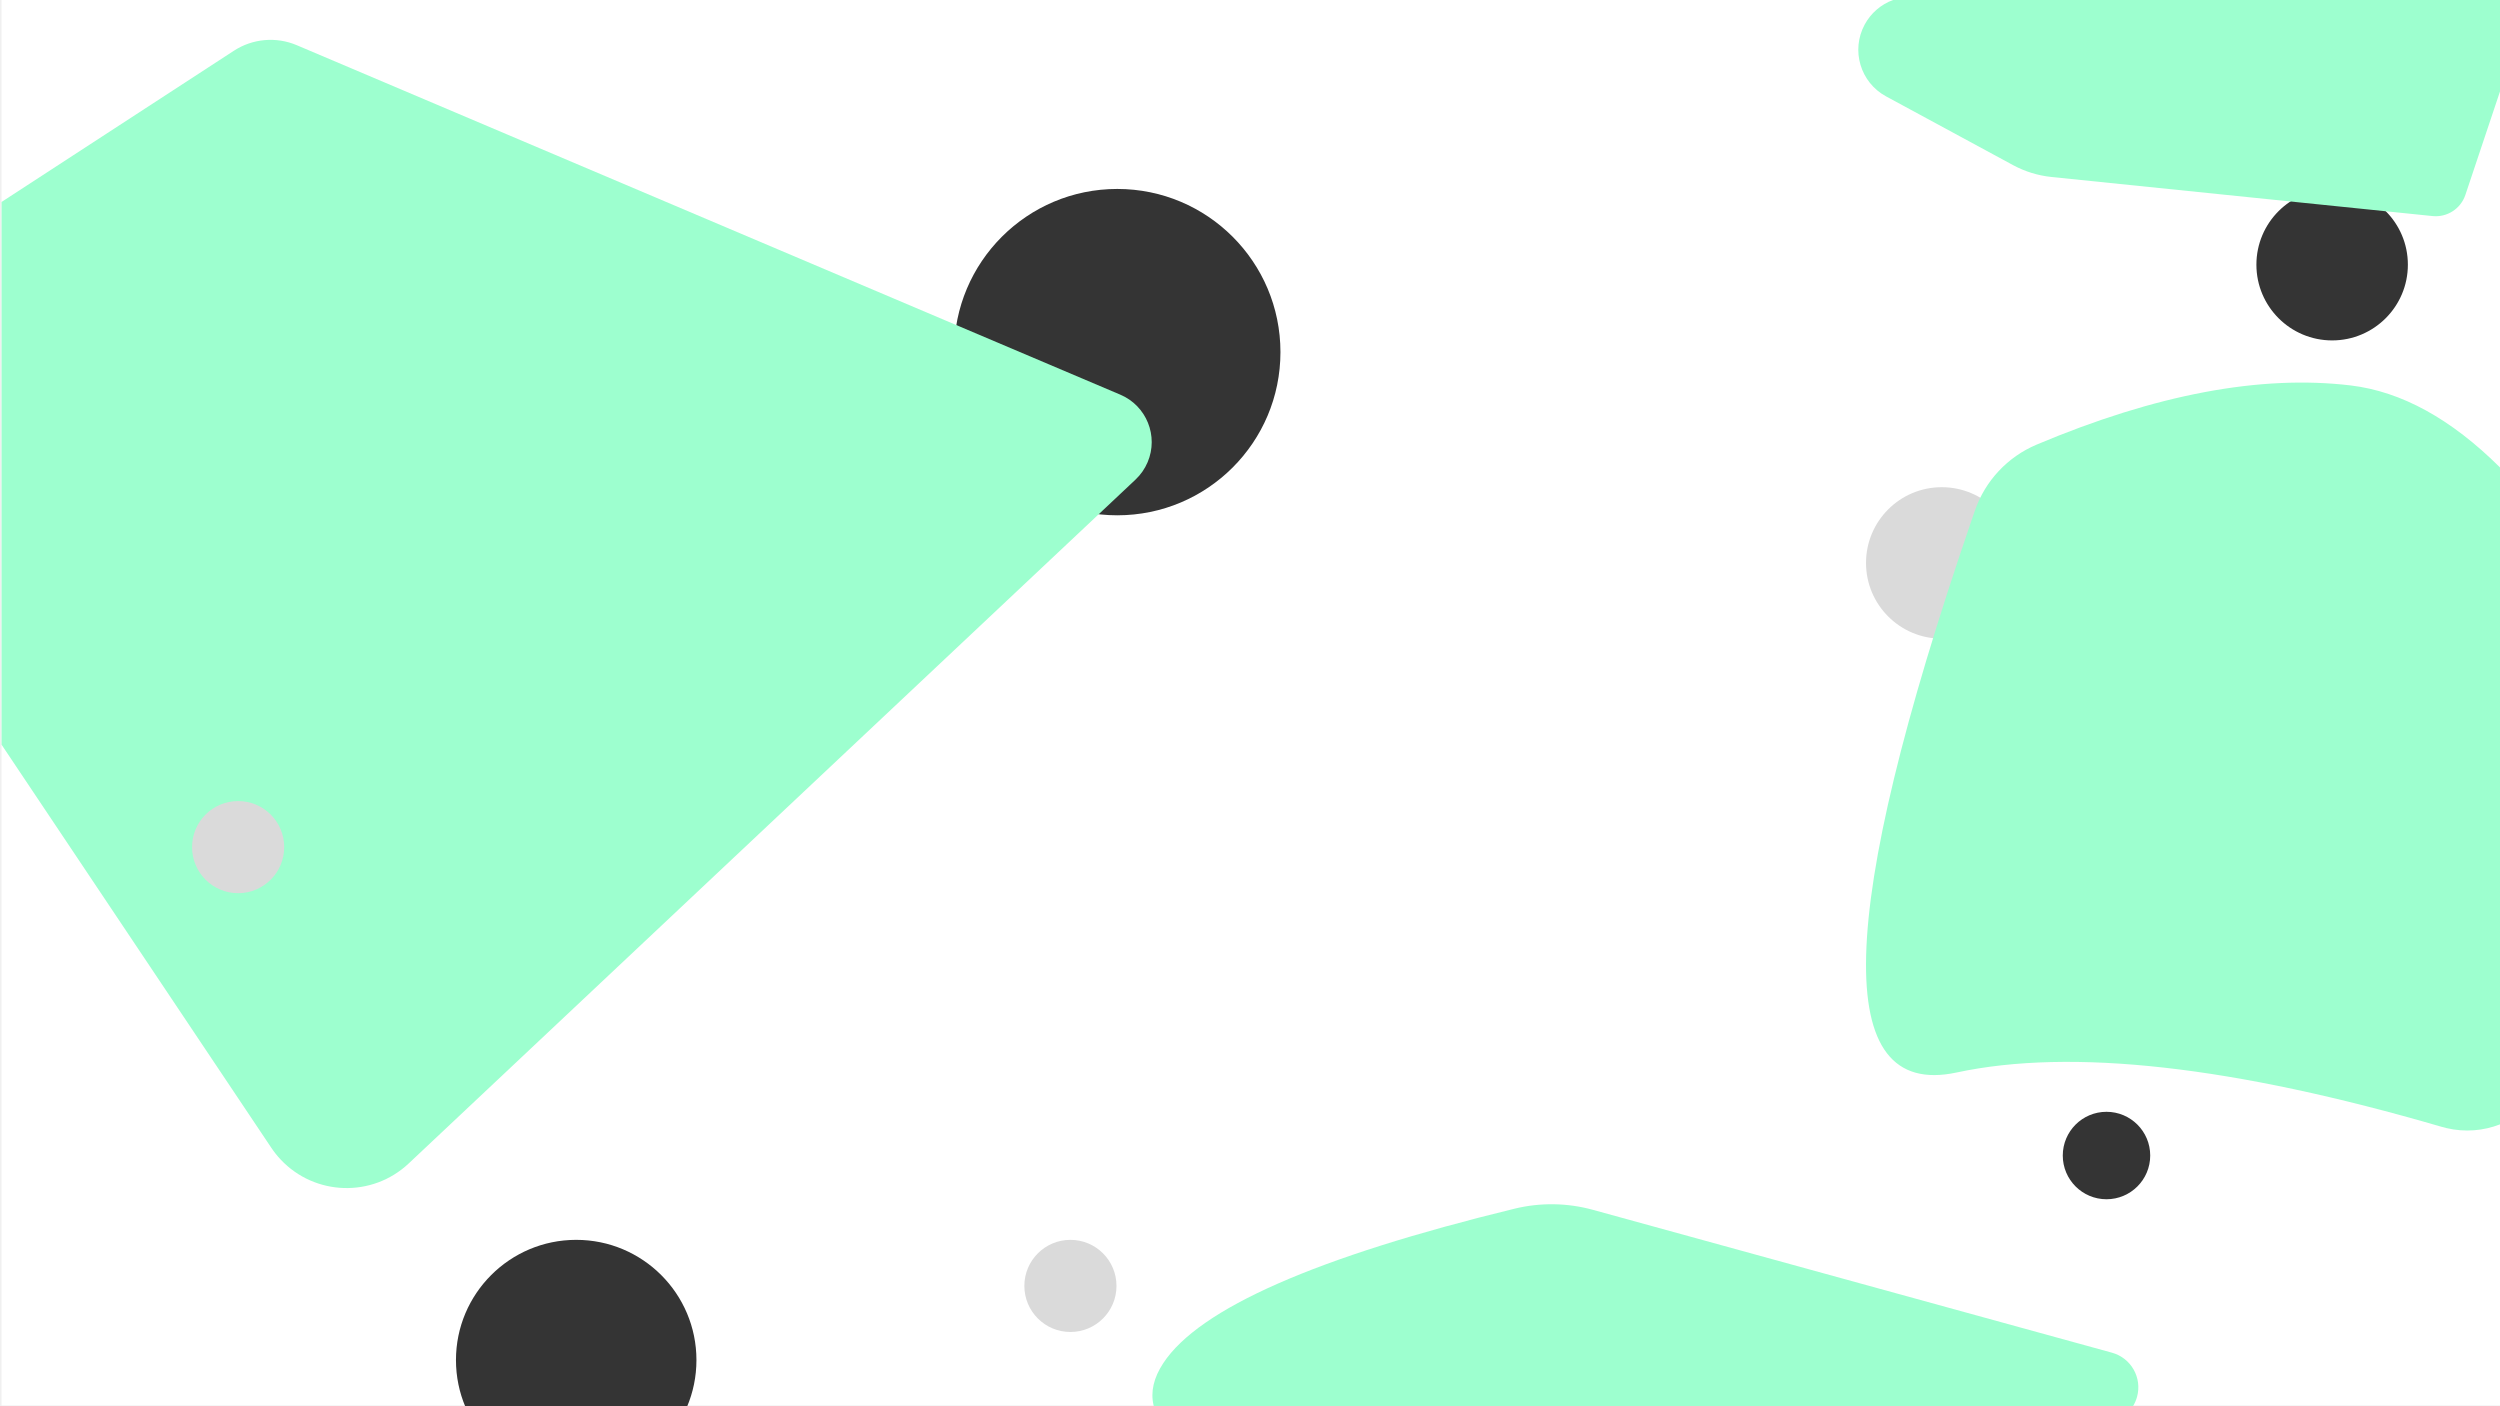
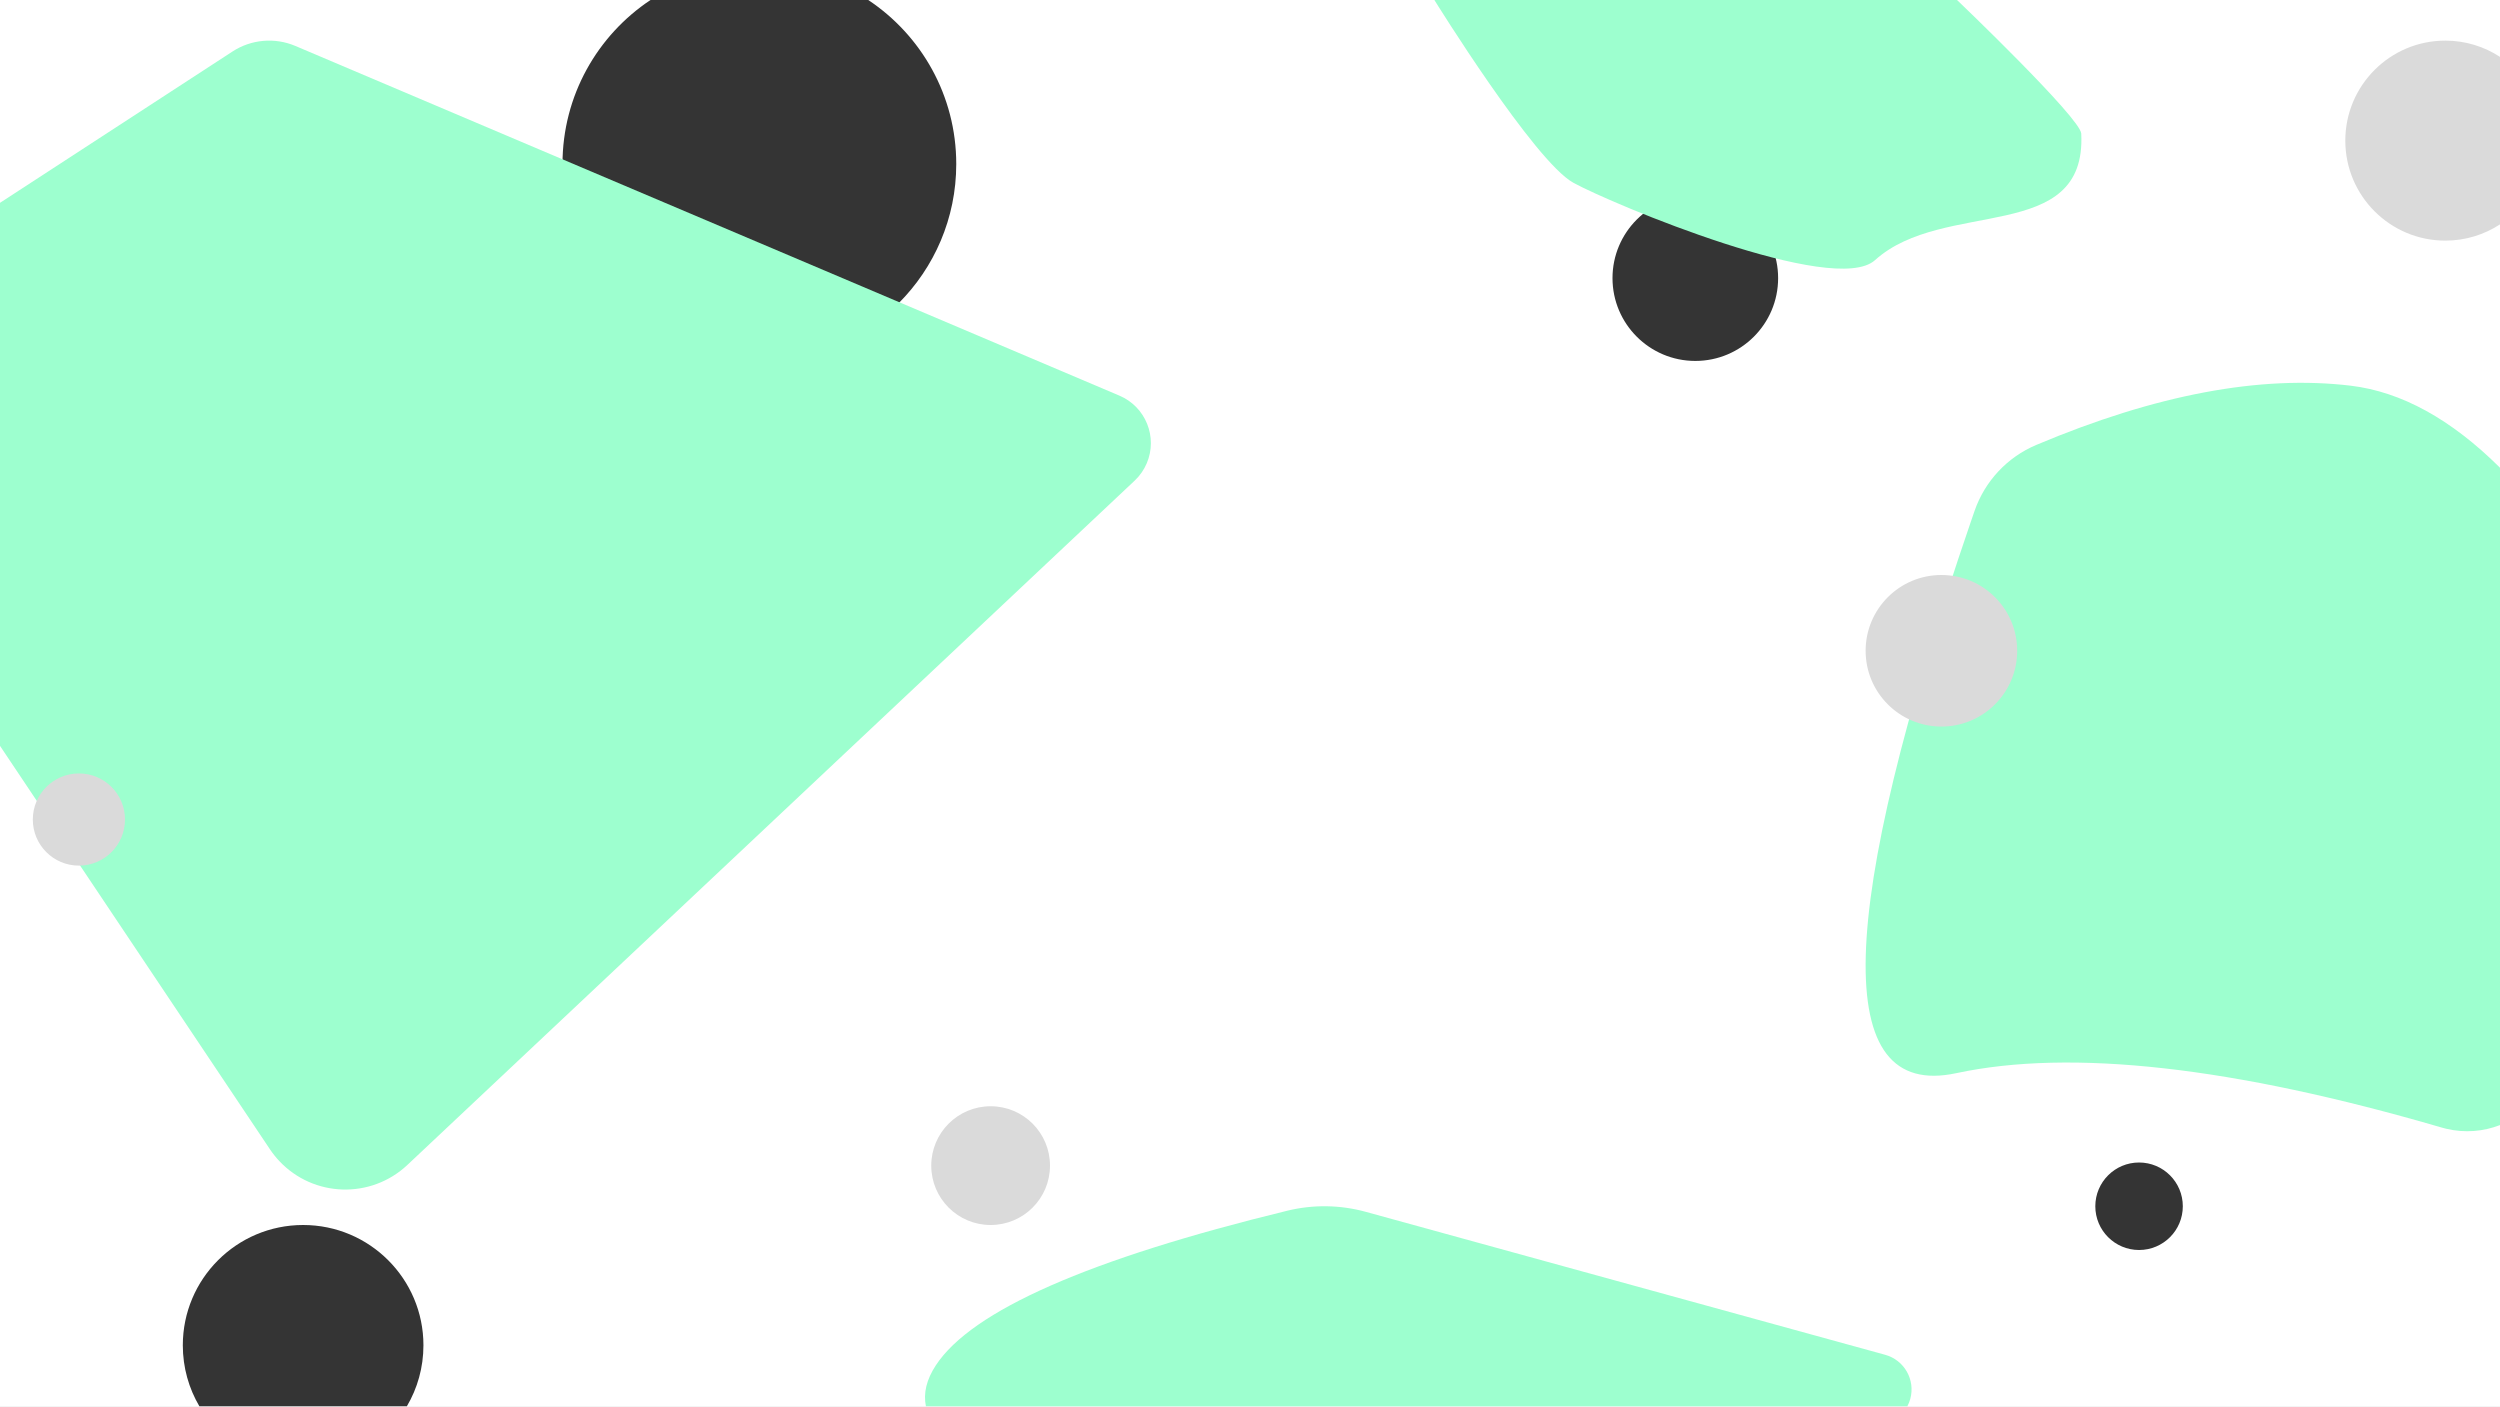
- <svg xmlns="http://www.w3.org/2000/svg" width="1601px" height="900px" viewBox="0 0 1601 900" version="1.1">
-   <g id="Page-1" stroke="none" stroke-width="1" fill="none" fill-rule="evenodd">
-     <rect id="Rectangle-Copy-14" fill="#FFFFFF" transform="translate(801, 450) rotate(180) translate(-801, -450) " x="1" y="0" width="1600" height="900" />
-     <circle id="Oval-Copy-12" fill="#343434" transform="translate(715.5, 225.5) rotate(180) translate(-715.5, -225.5) " cx="715.5" cy="225.5" r="104.5" />
-     <circle id="Oval-Copy-11" fill="#343434" transform="translate(1349, 740) rotate(180) translate(-1349, -740) " cx="1349" cy="740" r="28" />
-     <circle id="Oval-Copy-13" fill="#343434" transform="translate(369, 871) rotate(180) translate(-369, -871) " cx="369" cy="871" r="77" />
-     <circle id="Oval-Copy-10" fill="#DADADA" transform="translate(685.5, 823.5) rotate(180) translate(-685.5, -823.5) " cx="685.5" cy="823.5" r="29.5" />
-     <circle id="Oval-Copy-14" fill="#DADADA" transform="translate(1243.5, 360.5) rotate(180) translate(-1243.5, -360.5) " cx="1243.5" cy="360.5" r="48.5" />
-     <path d="M1505.442,246.841 C1537.82,250.724 1569.673,268.225 1601.001,299.343 L1601.001,720.039 C1590.418,724.162 1578.518,725.228 1566.629,722.414 C1565.66,722.184 1564.697,721.93 1563.742,721.651 C1430.15,682.671 1326.55,671.068 1252.942,686.841 C1172.751,704.025 1175.798,586.631 1262.082,334.66 L1264.722,326.983 C1271.303,307.929 1285.673,292.571 1304.248,284.739 C1380.606,252.544 1447.67,239.912 1505.442,246.841 Z" id="Combined-Shape" fill="#9DFFCF" />
-     <circle id="Oval-Copy-9" fill="#343434" transform="translate(1493.5, 169.5) rotate(180) translate(-1493.5, -169.5) " cx="1493.5" cy="169.5" r="48.5" />
-     <path d="M558.821,43.78 C561.012,46.108 563.006,48.613 564.784,51.27 L737.562,309.485 L737.562,657.029 L588.76,753.876 C576.768,761.681 561.679,763.009 548.507,757.42 L21.118,533.621 C4.341,526.501 -3.488,507.129 3.631,490.352 C5.419,486.139 8.063,482.345 11.396,479.209 L476.835,41.283 C500.164,19.332 536.871,20.45 558.821,43.78 Z" id="Combined-Shape-Copy-6" fill="#9DFFCF" transform="translate(369.2814, 393.1805) rotate(180) translate(-369.2814, -393.1805) " />
-     <circle id="Oval-Copy-8" fill="#DADADA" transform="translate(152.5, 542.5) rotate(180) translate(-152.5, -542.5) " cx="152.5" cy="542.5" r="29.5" />
-     <path d="M1601,-0.002 L1601,58.556 L1578.827,124.818 C1575.857,133.693 1567.13,139.321 1557.82,138.367 L1313.815,113.344 C1305.165,112.457 1296.775,109.869 1289.128,105.729 L1207.856,61.732 C1191.362,52.802 1185.23,32.193 1194.159,15.699 C1198.132,8.36 1204.617,2.824 1212.287,-0.001 L1601,-0.002 Z" id="Combined-Shape" fill="#9DFFCF" />
-     <path d="M1020.139,774.783 L1352.494,866.26 C1364.741,869.63 1371.937,882.291 1368.566,894.538 C1368.034,896.472 1367.251,898.327 1366.238,900.058 C1351.199,925.737 1324.575,942.051 1286.366,949 C1236.122,958.138 1095.884,963.804 865.653,966 C760.708,941.318 720.47,910.319 744.94,873.004 C767.909,837.978 842.905,804.99 969.929,774.04 C986.456,770.013 1003.738,770.269 1020.139,774.783 Z" id="Polygon" fill="#9DFFCF" />
-   </g>
+ <svg xmlns="http://www.w3.org/2000/svg" width="1600" height="900" viewBox="0 0 1600 900" fill="none">
+   <path d="M0 900L1600 900V0L0 0V900Z" fill="white" />
+   <path fill-rule="evenodd" clip-rule="evenodd" d="M416.326 0H555.674C589.624 22.573 612 61.174 612 105C612 174.588 555.588 231 486 231C416.412 231 360 174.588 360 105C360 61.174 382.376 22.573 416.326 0Z" fill="#343434" />
+   <path d="M1369 744C1353.54 744 1341 756.536 1341 772C1341 787.464 1353.54 800 1369 800C1384.46 800 1397 787.464 1397 772C1397 756.536 1384.46 744 1369 744Z" fill="#343434" />
+   <path d="M634 708C613.013 708 596 725.013 596 746C596 766.987 613.013 784 634 784C654.987 784 672 766.987 672 746C672 725.013 654.987 708 634 708Z" fill="#DADADA" />
+   <path fill-rule="evenodd" clip-rule="evenodd" d="M1504.44 246.841C1536.82 250.724 1568.67 268.225 1600 299.343L1600 720.039C1589.42 724.162 1577.52 725.228 1565.63 722.414C1564.66 722.184 1563.7 721.93 1562.74 721.651C1429.15 682.671 1325.55 671.068 1251.94 686.841C1171.75 704.025 1174.8 586.631 1261.08 334.66L1263.72 326.983C1270.3 307.929 1284.67 292.571 1303.25 284.739C1379.61 252.544 1446.67 239.912 1504.44 246.841Z" fill="#9DFFCF" />
+   <path fill-rule="evenodd" clip-rule="evenodd" d="M1600 36.41V143.59C1589.94 150.173 1577.92 154 1565 154C1529.65 154 1501 125.346 1501 90C1501 54.654 1529.65 26 1565 26C1577.92 26 1589.94 29.827 1600 36.41Z" fill="#DADADA" />
+   <path fill-rule="evenodd" clip-rule="evenodd" d="M117 861C117 818.474 151.474 784 194 784C236.526 784 271 818.474 271 861C271 875.23 267.14 888.559 260.41 899.996H127.59C120.86 888.559 117 875.23 117 861Z" fill="#343434" />
+   <path fill-rule="evenodd" clip-rule="evenodd" d="M178.741 743.057C176.55 740.729 174.556 738.223 172.778 735.567L0 477.351L0 129.807L148.802 32.961C160.794 25.156 175.883 23.827 189.055 29.417L716.444 253.216C733.221 260.335 741.05 279.707 733.931 296.485C732.143 300.697 729.499 304.492 726.166 307.628L260.727 745.554C237.398 767.504 200.691 766.386 178.741 743.057Z" fill="#9DFFCF" />
+   <path d="M50.5 495C34.208 495 21 508.208 21 524.5C21 540.792 34.208 554 50.5 554C66.792 554 80 540.792 80 524.5C80 508.208 66.792 495 50.5 495Z" fill="#DADADA" />
+   <path d="M1085 125C1055.73 125 1032 148.729 1032 178C1032 207.271 1055.73 231 1085 231C1114.27 231 1138 207.271 1138 178C1138 148.729 1114.27 125 1085 125Z" fill="#343434" />
+   <path fill-rule="evenodd" clip-rule="evenodd" d="M1252.5 0C1252.5 0 1331.5 75.498 1332 85.498C1335.56 156.76 1244 126.717 1200 166.498C1174 190.005 1032 130.688 1007 116.998C982 103.308 918 0 918 0C918 0 1140.94 6.24706e-05 1252.5 0Z" fill="#9DFFCF" />
+   <path fill-rule="evenodd" clip-rule="evenodd" d="M874.139 775.585L1206.49 867.062C1218.74 870.432 1225.94 883.093 1222.57 895.34C1222.12 896.957 1221.5 898.52 1220.72 900H592.587C590.85 891.645 592.968 882.914 598.94 873.807C621.909 838.78 696.905 805.792 823.929 774.842C840.456 770.815 857.738 771.071 874.139 775.585Z" fill="#9DFFCF" />
+   <path d="M1242.5 368C1215.71 368 1194 389.714 1194 416.5C1194 443.286 1215.71 465 1242.5 465C1269.29 465 1291 443.286 1291 416.5C1291 389.714 1269.29 368 1242.5 368Z" fill="#DADADA" />
</svg>
